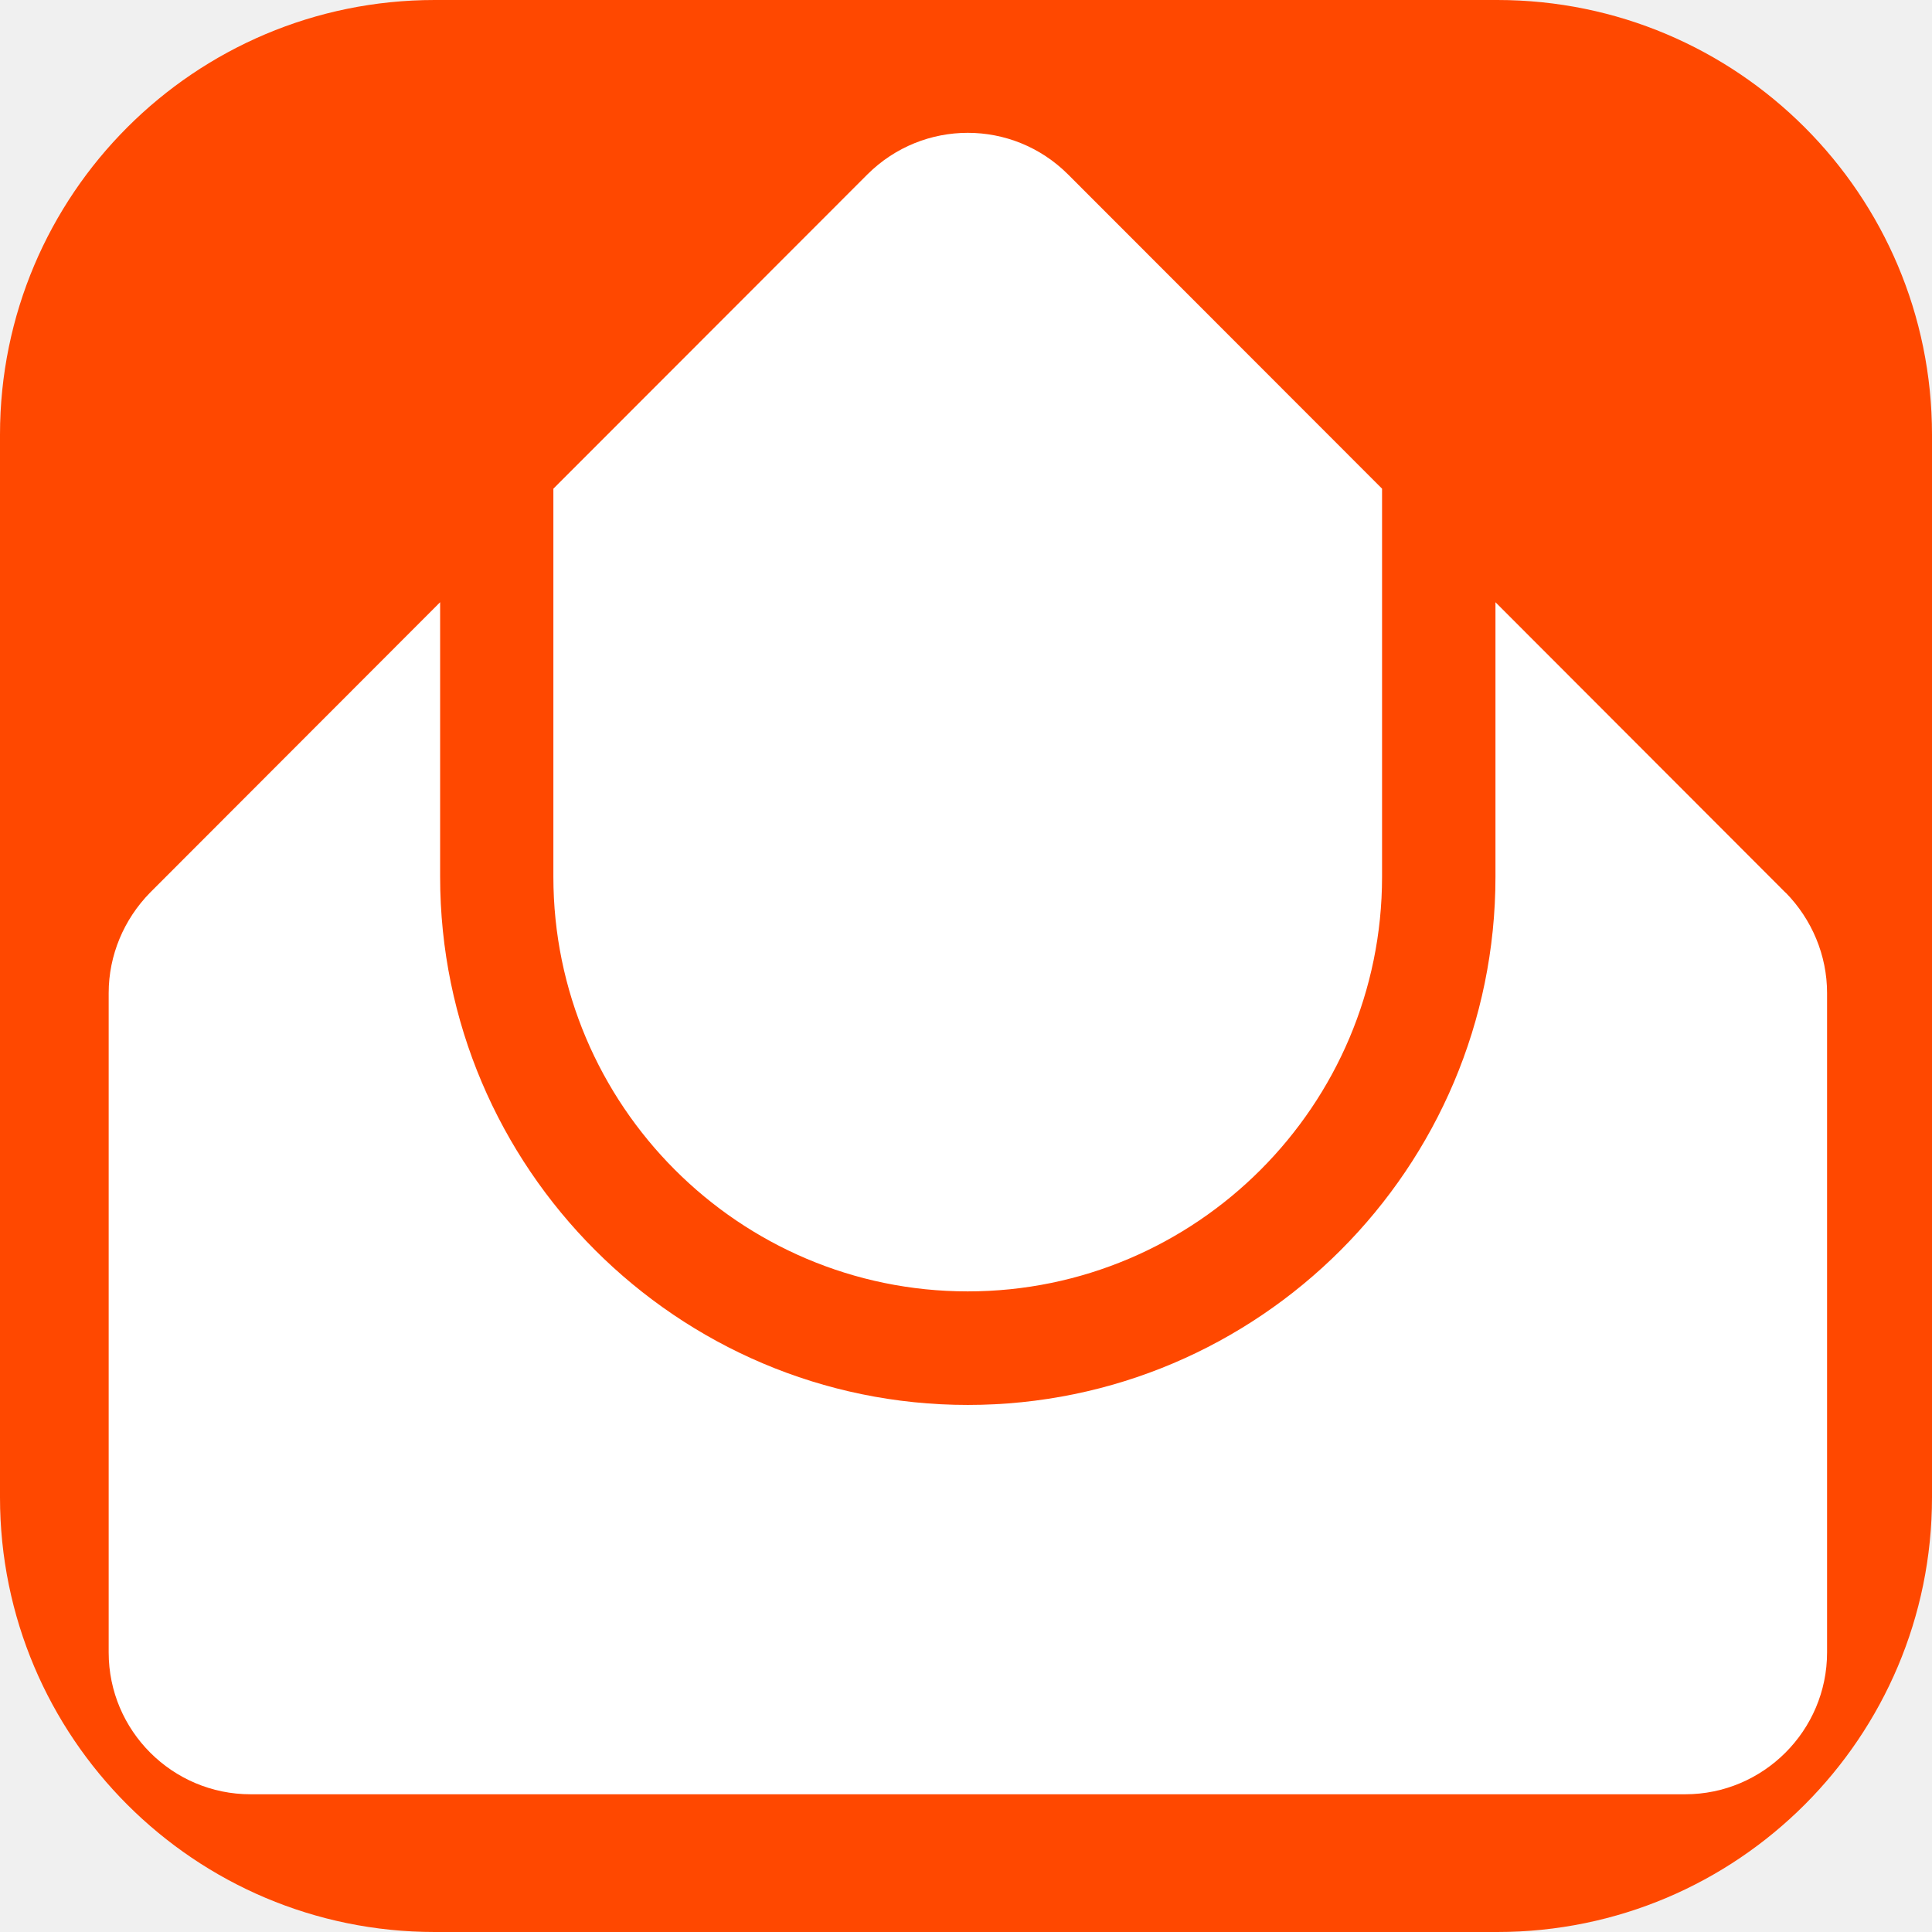
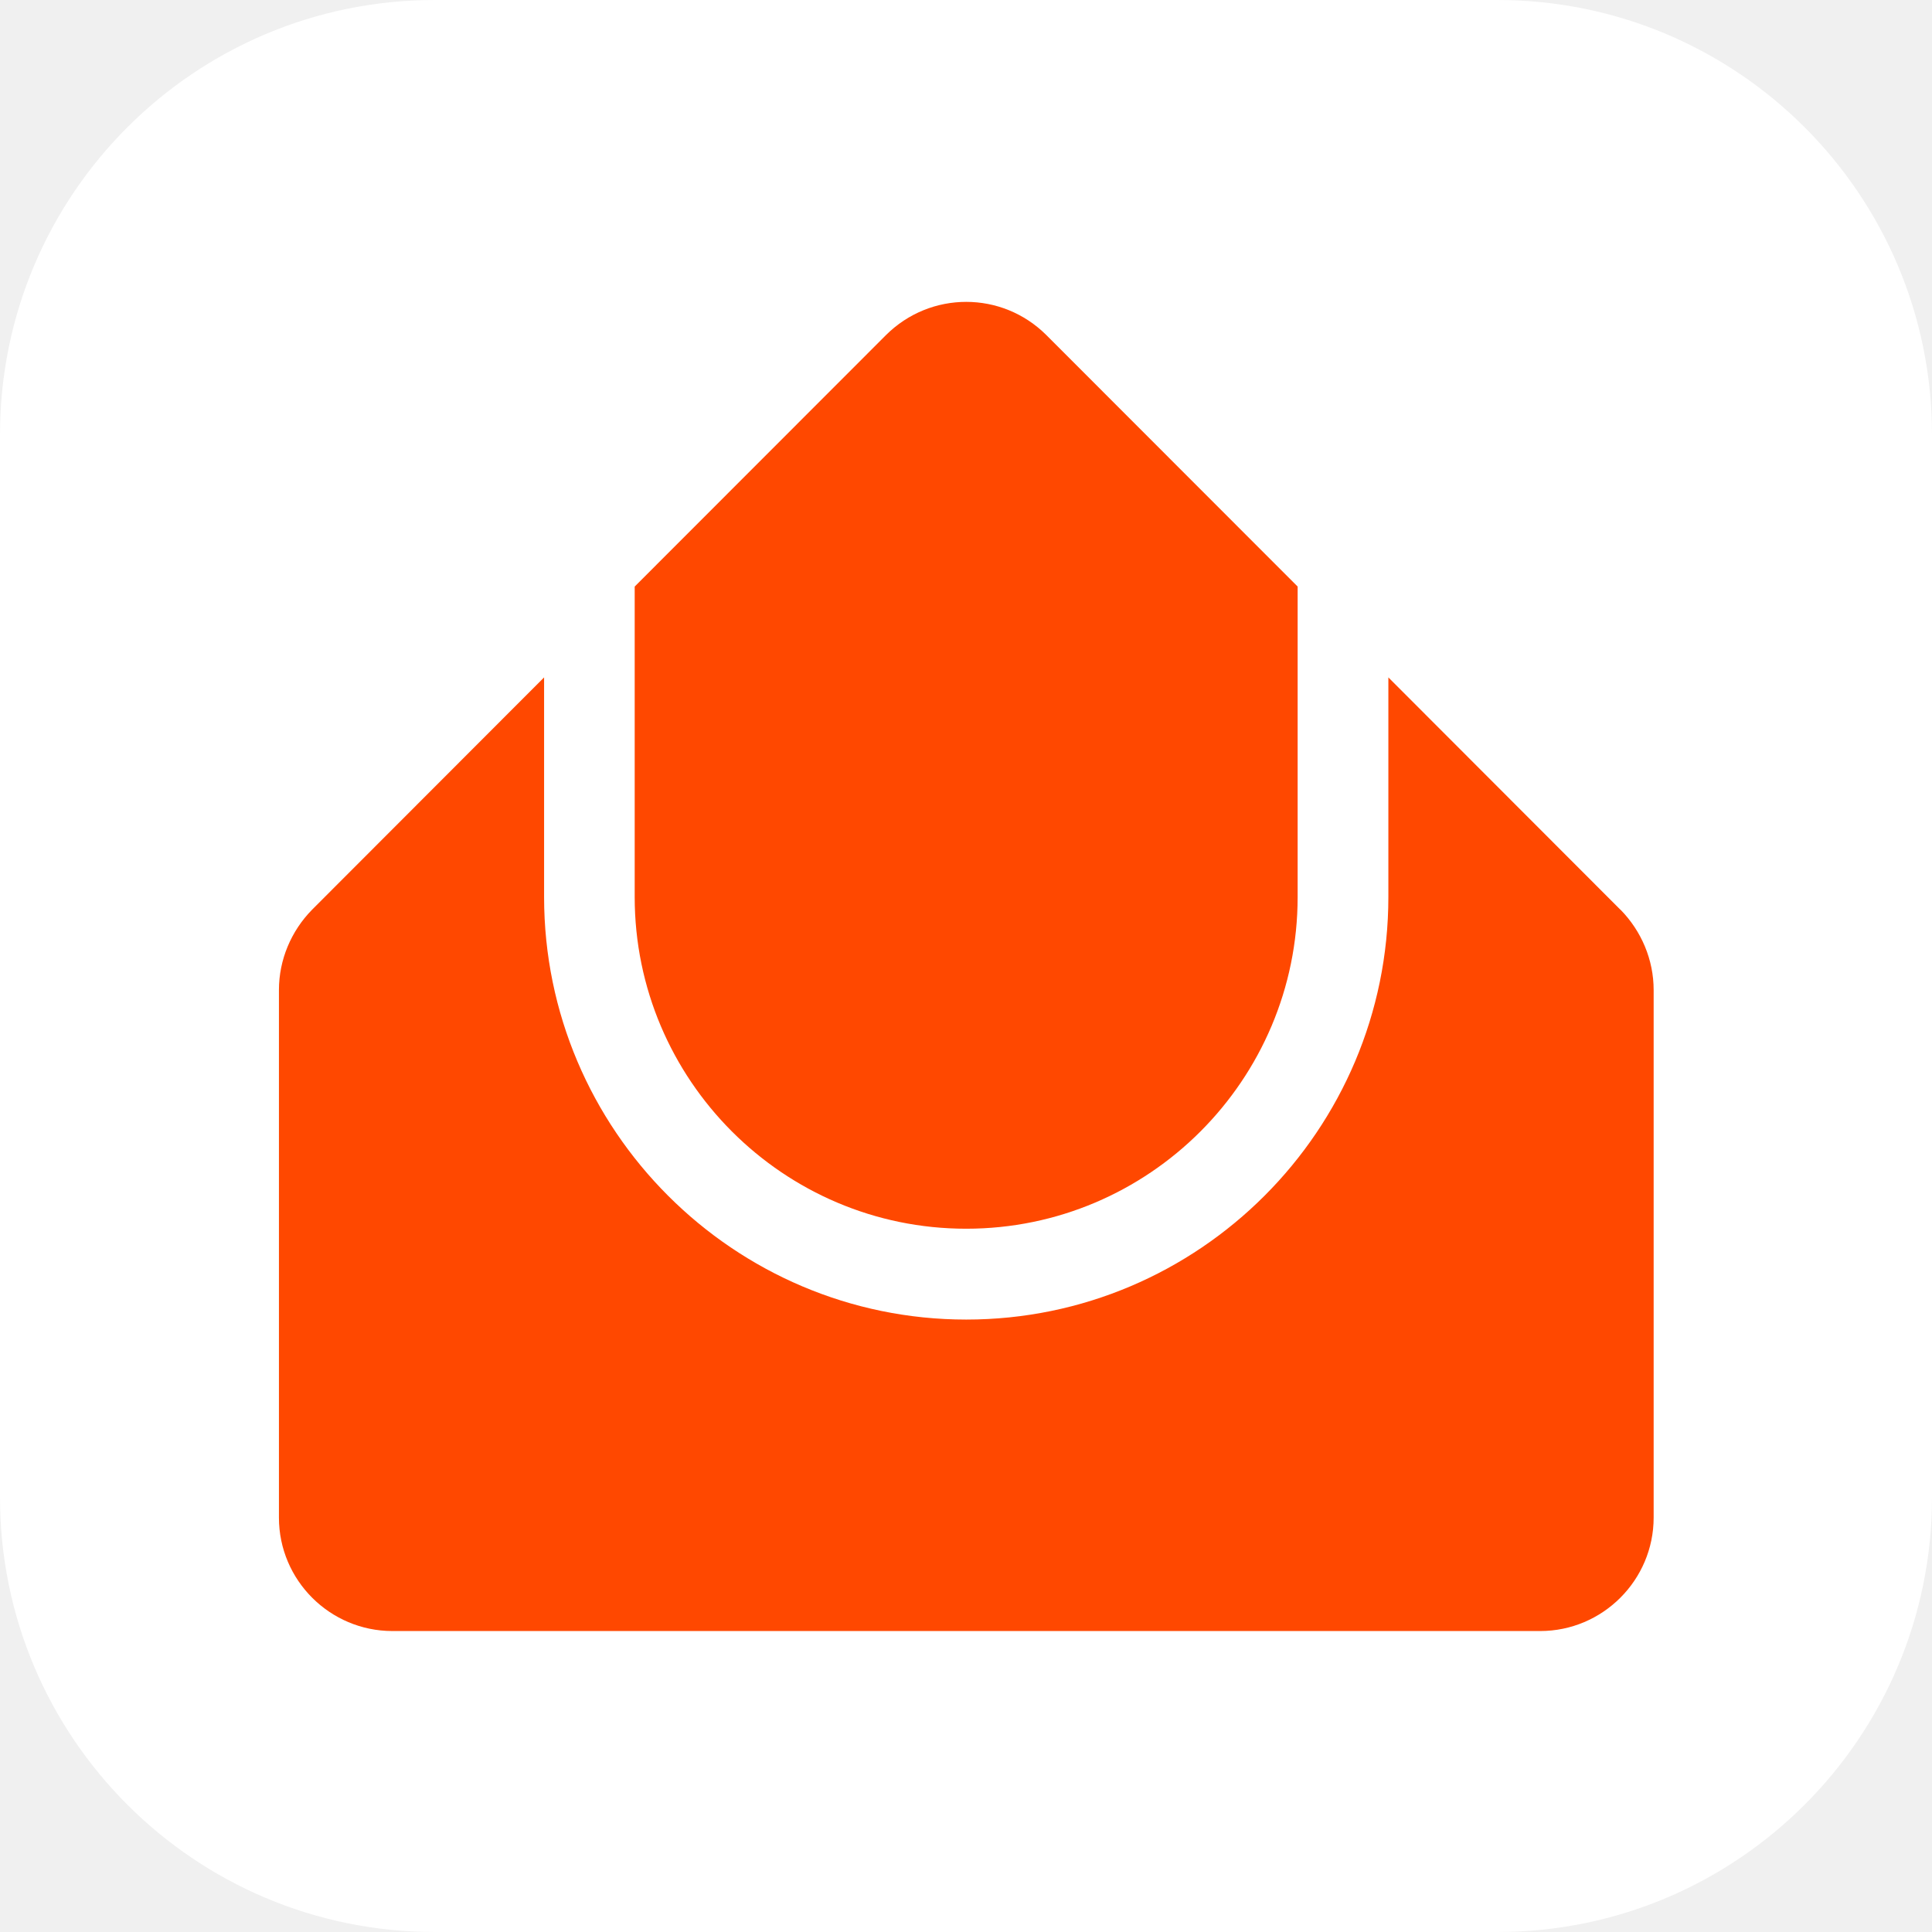
<svg xmlns="http://www.w3.org/2000/svg" viewBox="0 0 160 160">
-   <rect width="160" height="160" rx="36" fill="#FF4800" />
-   <g transform="translate(9 11) scale(1)">
-     <path d="M71.149 95.947C90.063 95.947 105.456 80.547 105.456 61.609V29.47L79.45 3.444C74.851 -1.148 67.446 -1.148 62.835 3.444L36.828 29.47V61.609C36.828 80.534 52.221 95.947 71.136 95.947H71.149ZM138.868 62.923L114.848 38.874V61.609C114.848 85.724 95.259 105.351 71.149 105.351C47.09 105.351 27.449 85.724 27.449 61.609V38.874L3.429 62.923C1.26 65.134 0 68.112 0 71.234V125.849C0 132.339 5.287 137.594 11.743 137.594H130.567C137.023 137.594 142.31 132.326 142.31 125.849V71.234C142.31 68.112 141.05 65.134 138.881 62.923H138.868Z" fill="#fff" />
+   <rect width="160" height="160" rx="36" fill="#FFFFFF" />
+   <g transform="translate(23.1 25) scale(0.8)">
+     <path d="M71.149 95.947C90.063 95.947 105.456 80.547 105.456 61.609V29.47L79.45 3.444C74.851 -1.148 67.446 -1.148 62.835 3.444L36.828 29.47V61.609C36.828 80.534 52.221 95.947 71.136 95.947H71.149ZM138.868 62.923L114.848 38.874V61.609C114.848 85.724 95.259 105.351 71.149 105.351C47.09 105.351 27.449 85.724 27.449 61.609V38.874L3.429 62.923C1.26 65.134 0 68.112 0 71.234V125.849C0 132.339 5.287 137.594 11.743 137.594H130.567C137.023 137.594 142.31 132.326 142.31 125.849V71.234C142.31 68.112 141.05 65.134 138.881 62.923H138.868Z" fill="#FF4800" />
  </g>
</svg>
